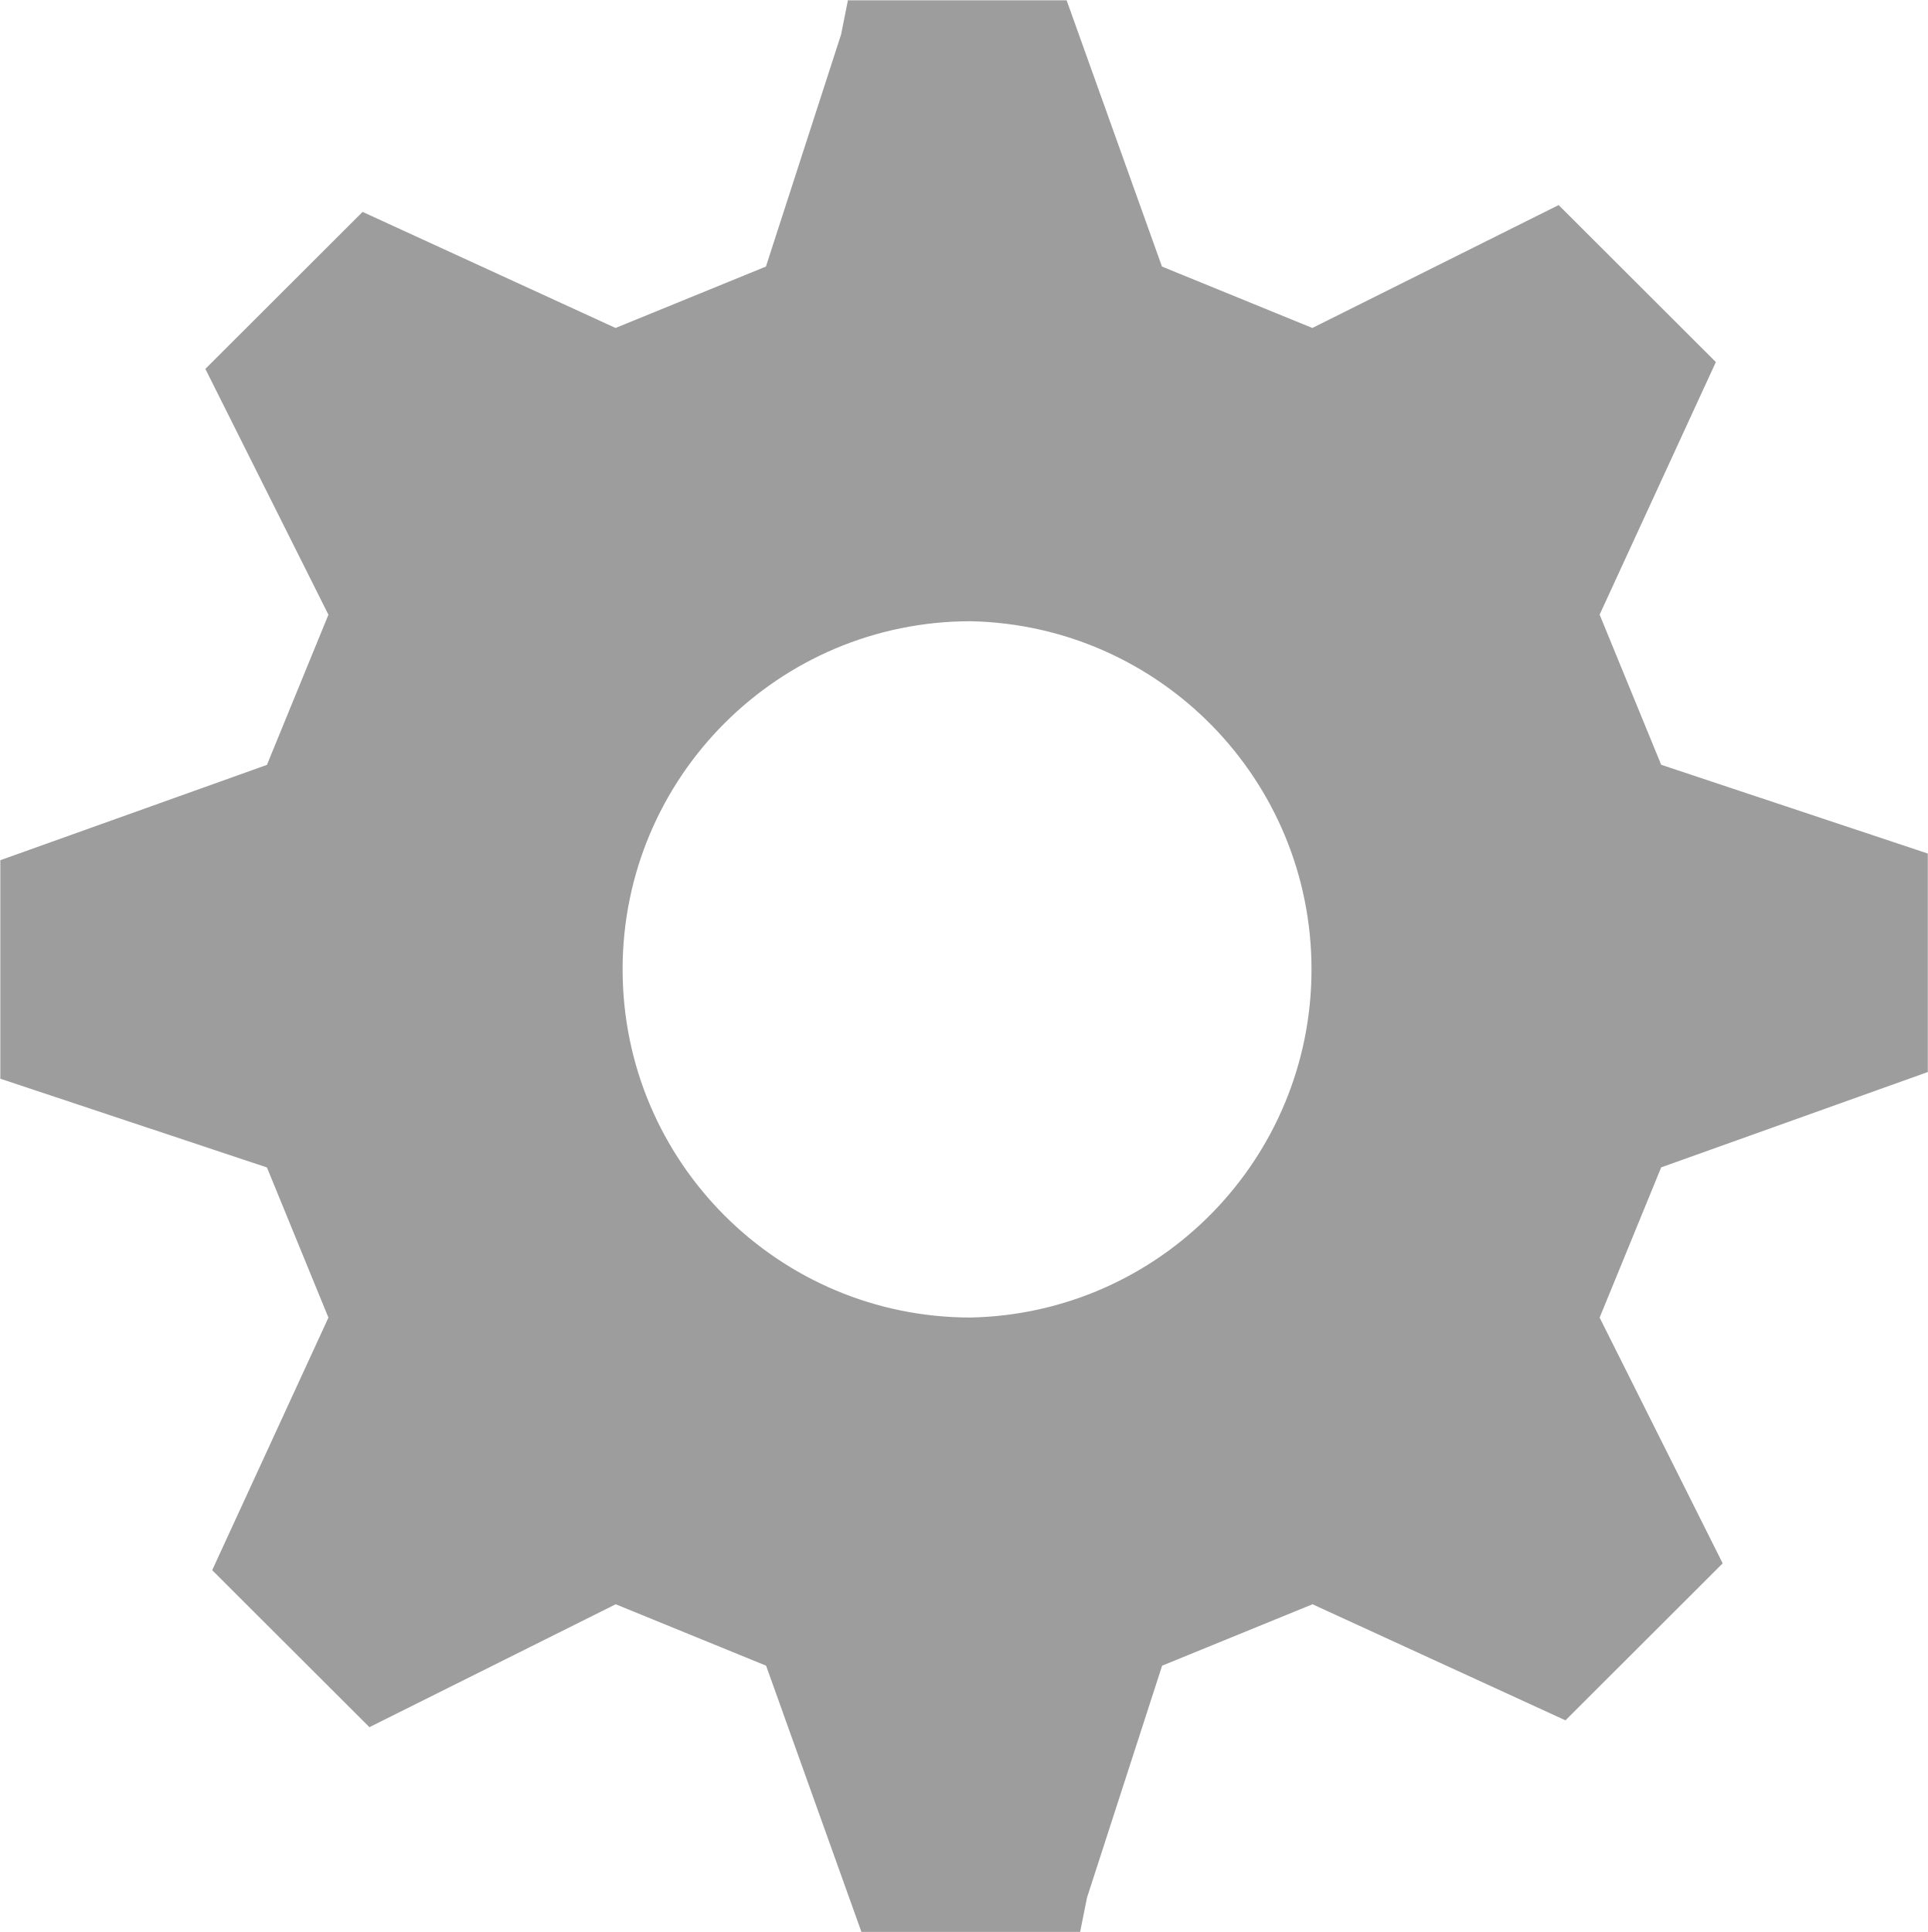
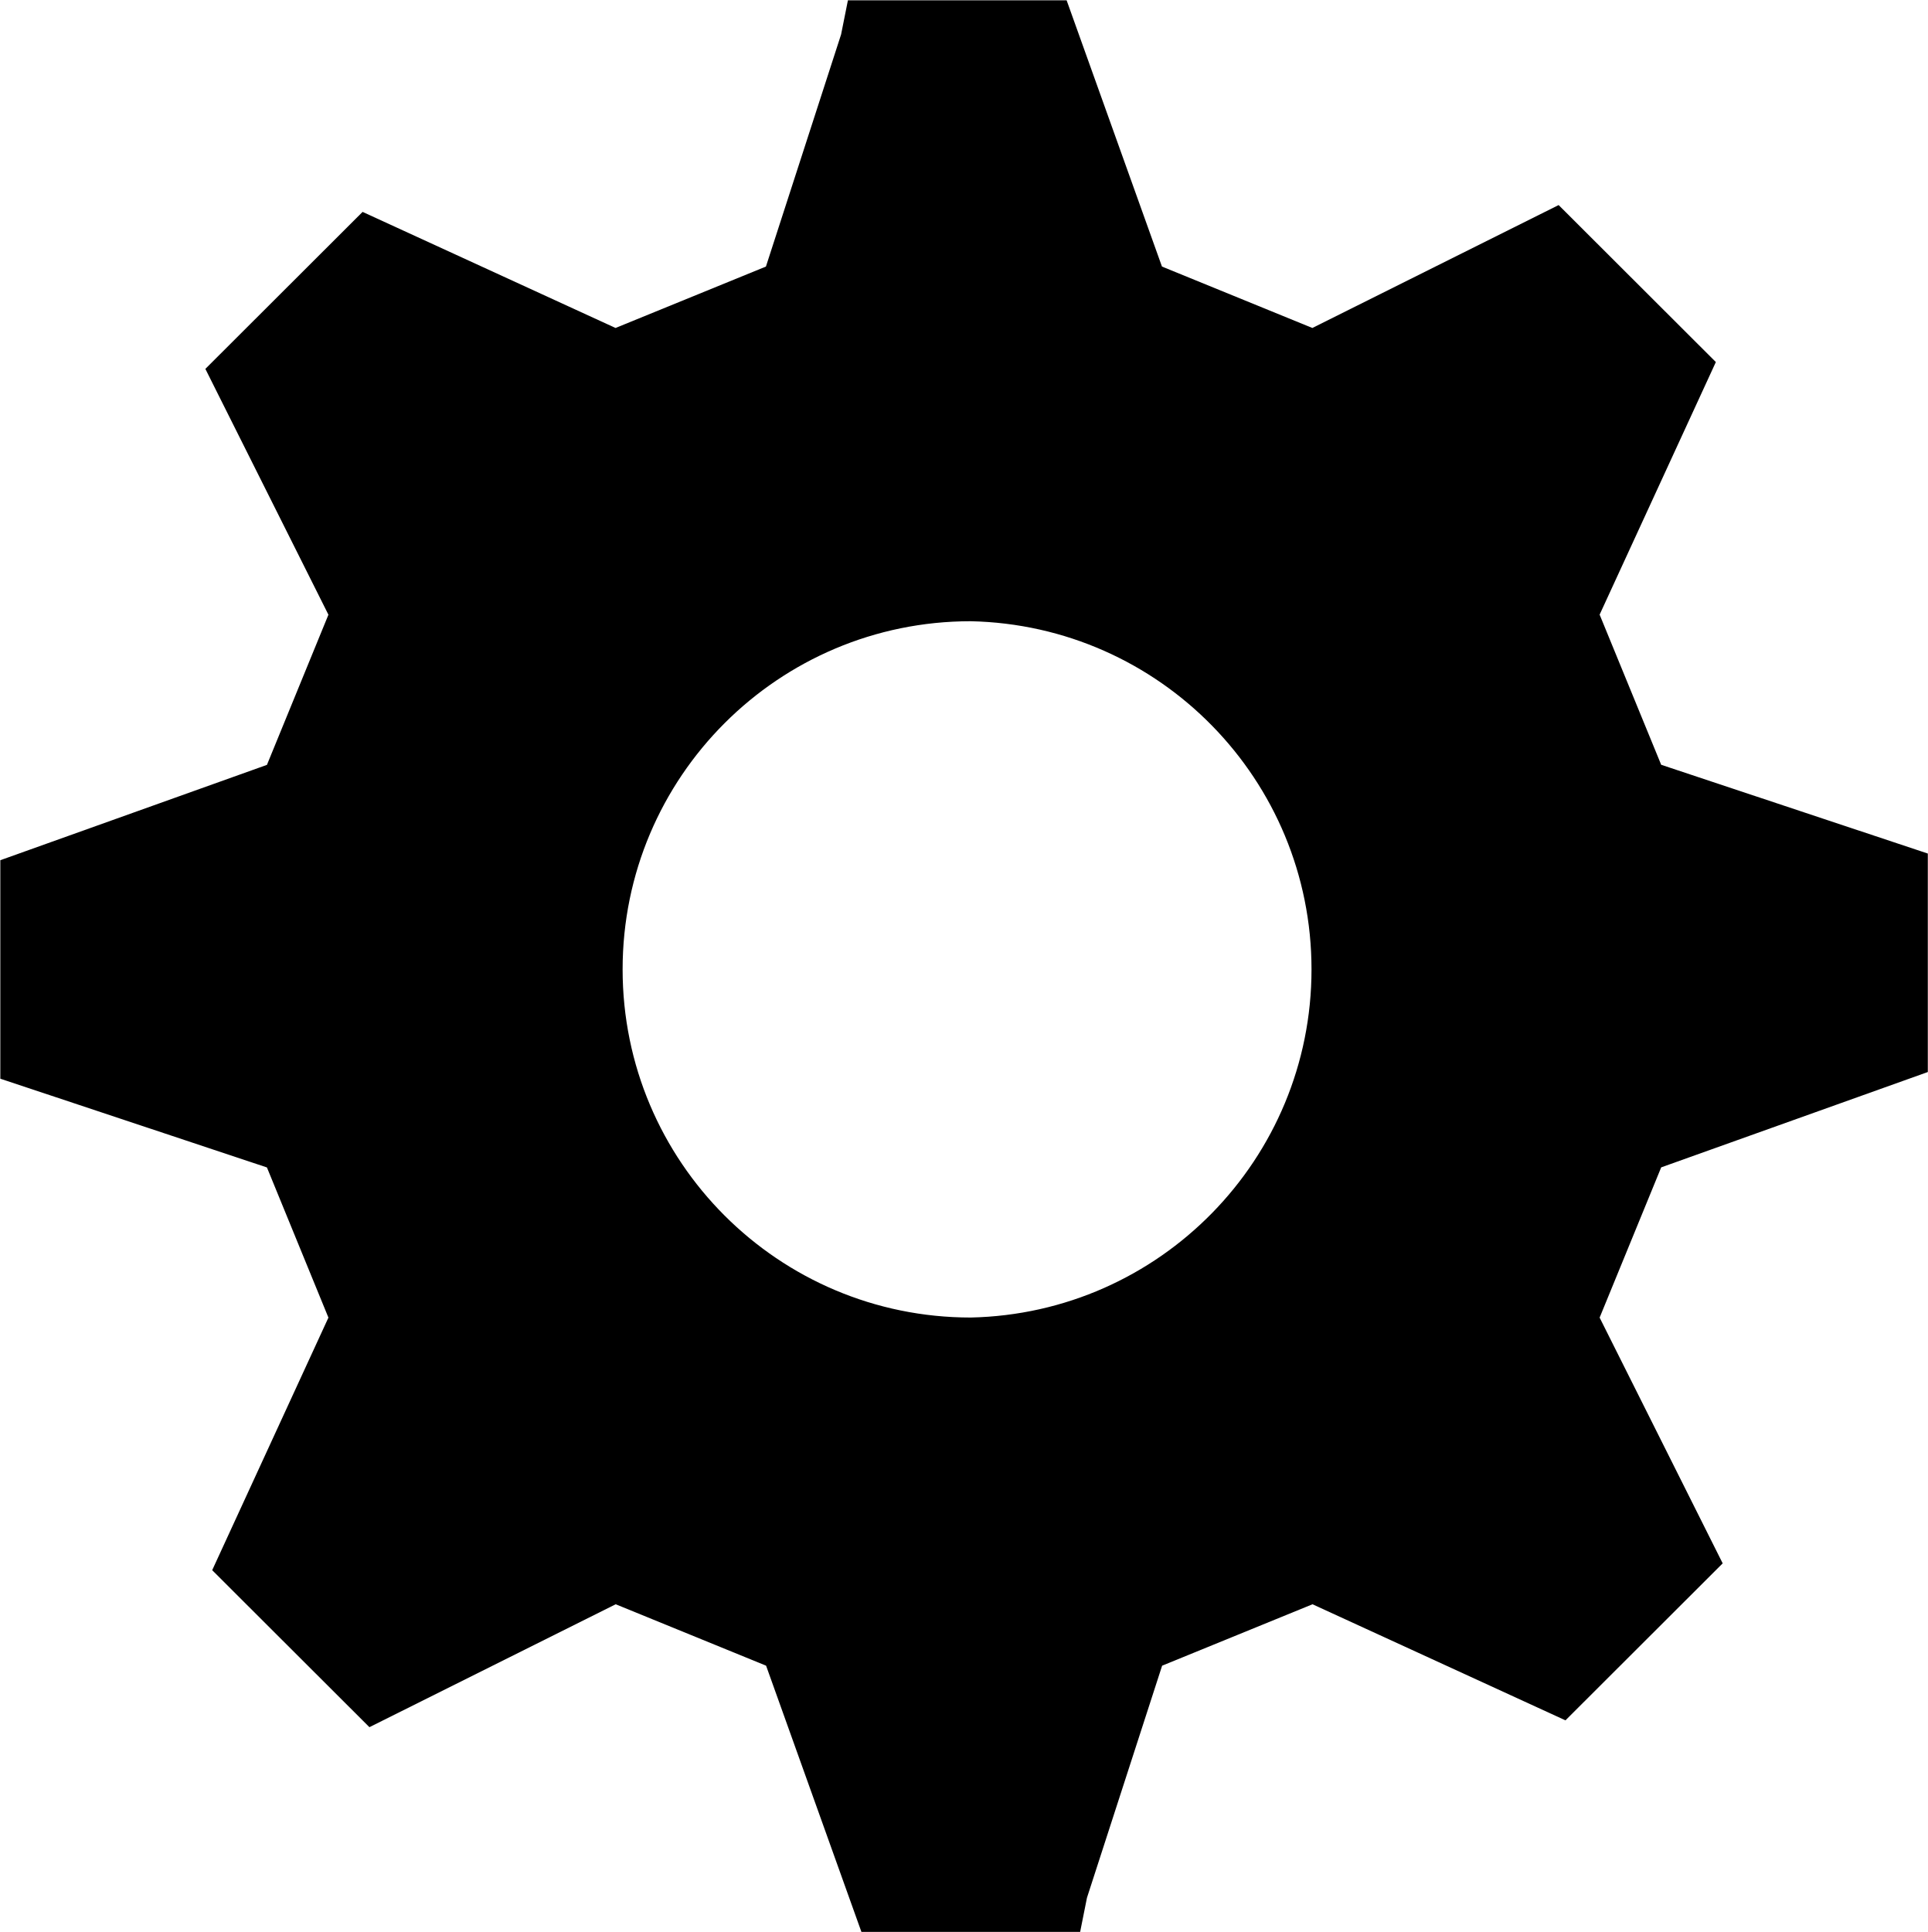
<svg xmlns="http://www.w3.org/2000/svg" width="24.265" height="24.317" viewBox="0 0 24.265 24.317">
-   <path fill="#9D9D9D" d="M567.019 821.619a4.382 4.382 0 1 0 0 8.764 4.383 4.383 0 0 0 0-8.764zm8.691 6.874l-.775 1.891 1.549 3.093-1.979 1.976-3.184-1.461-1.893.773-.946 2.921-.086.43h-2.753l-1.2-3.351-1.893-.773-3.1 1.547-1.979-1.976 1.463-3.179-.774-1.89-3.356-1.117v-2.75l3.356-1.2.774-1.89-1.377-2.75-.172-.344 1.979-1.976 3.184 1.461 1.893-.773.946-2.921.086-.43h2.753l1.2 3.351 1.893.773 3.1-1.547 1.979 1.976-1.463 3.179.775 1.89 3.356 1.117v2.75l-3.356 1.2z" transform="translate(-554.8 -813.8)" />
+   <path fill="black" d="M567.019 821.619a4.382 4.382 0 1 0 0 8.764 4.383 4.383 0 0 0 0-8.764zm8.691 6.874l-.775 1.891 1.549 3.093-1.979 1.976-3.184-1.461-1.893.773-.946 2.921-.086.43h-2.753l-1.2-3.351-1.893-.773-3.1 1.547-1.979-1.976 1.463-3.179-.774-1.89-3.356-1.117v-2.75l3.356-1.2.774-1.89-1.377-2.75-.172-.344 1.979-1.976 3.184 1.461 1.893-.773.946-2.921.086-.43h2.753l1.2 3.351 1.893.773 3.1-1.547 1.979 1.976-1.463 3.179.775 1.89 3.356 1.117v2.75l-3.356 1.2z" transform="translate(-554.8 -813.8)" />
</svg>
